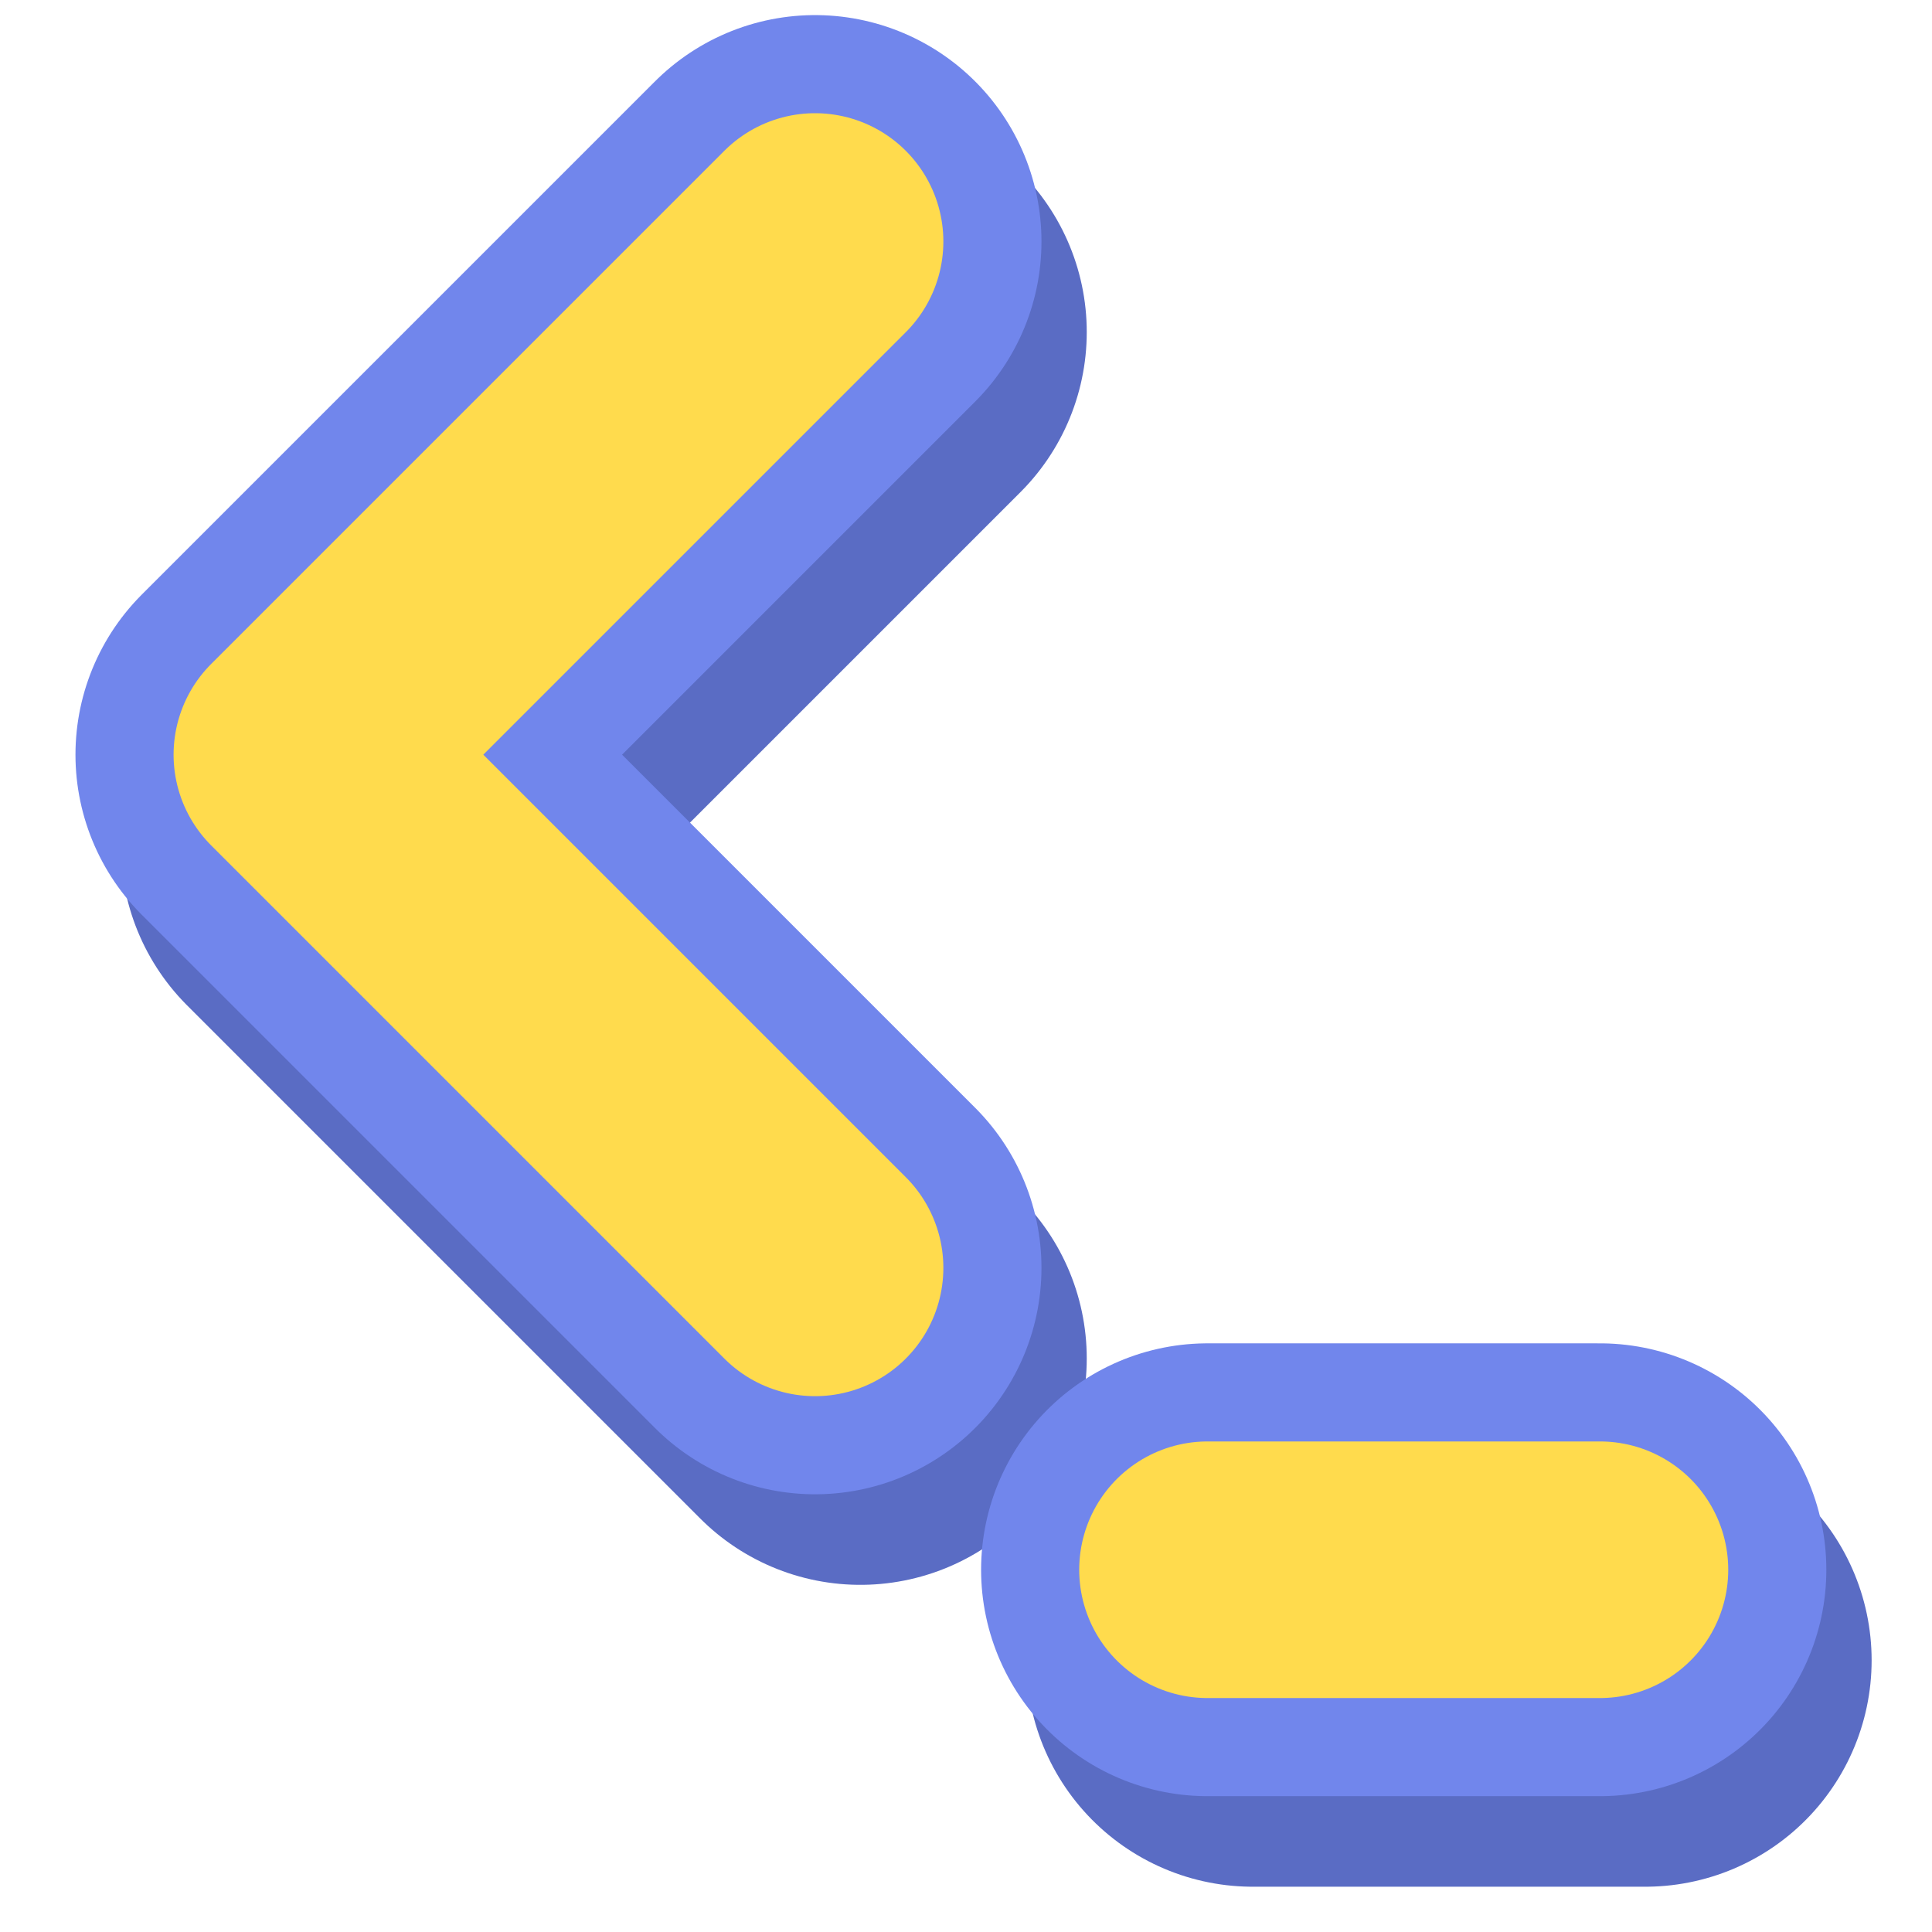
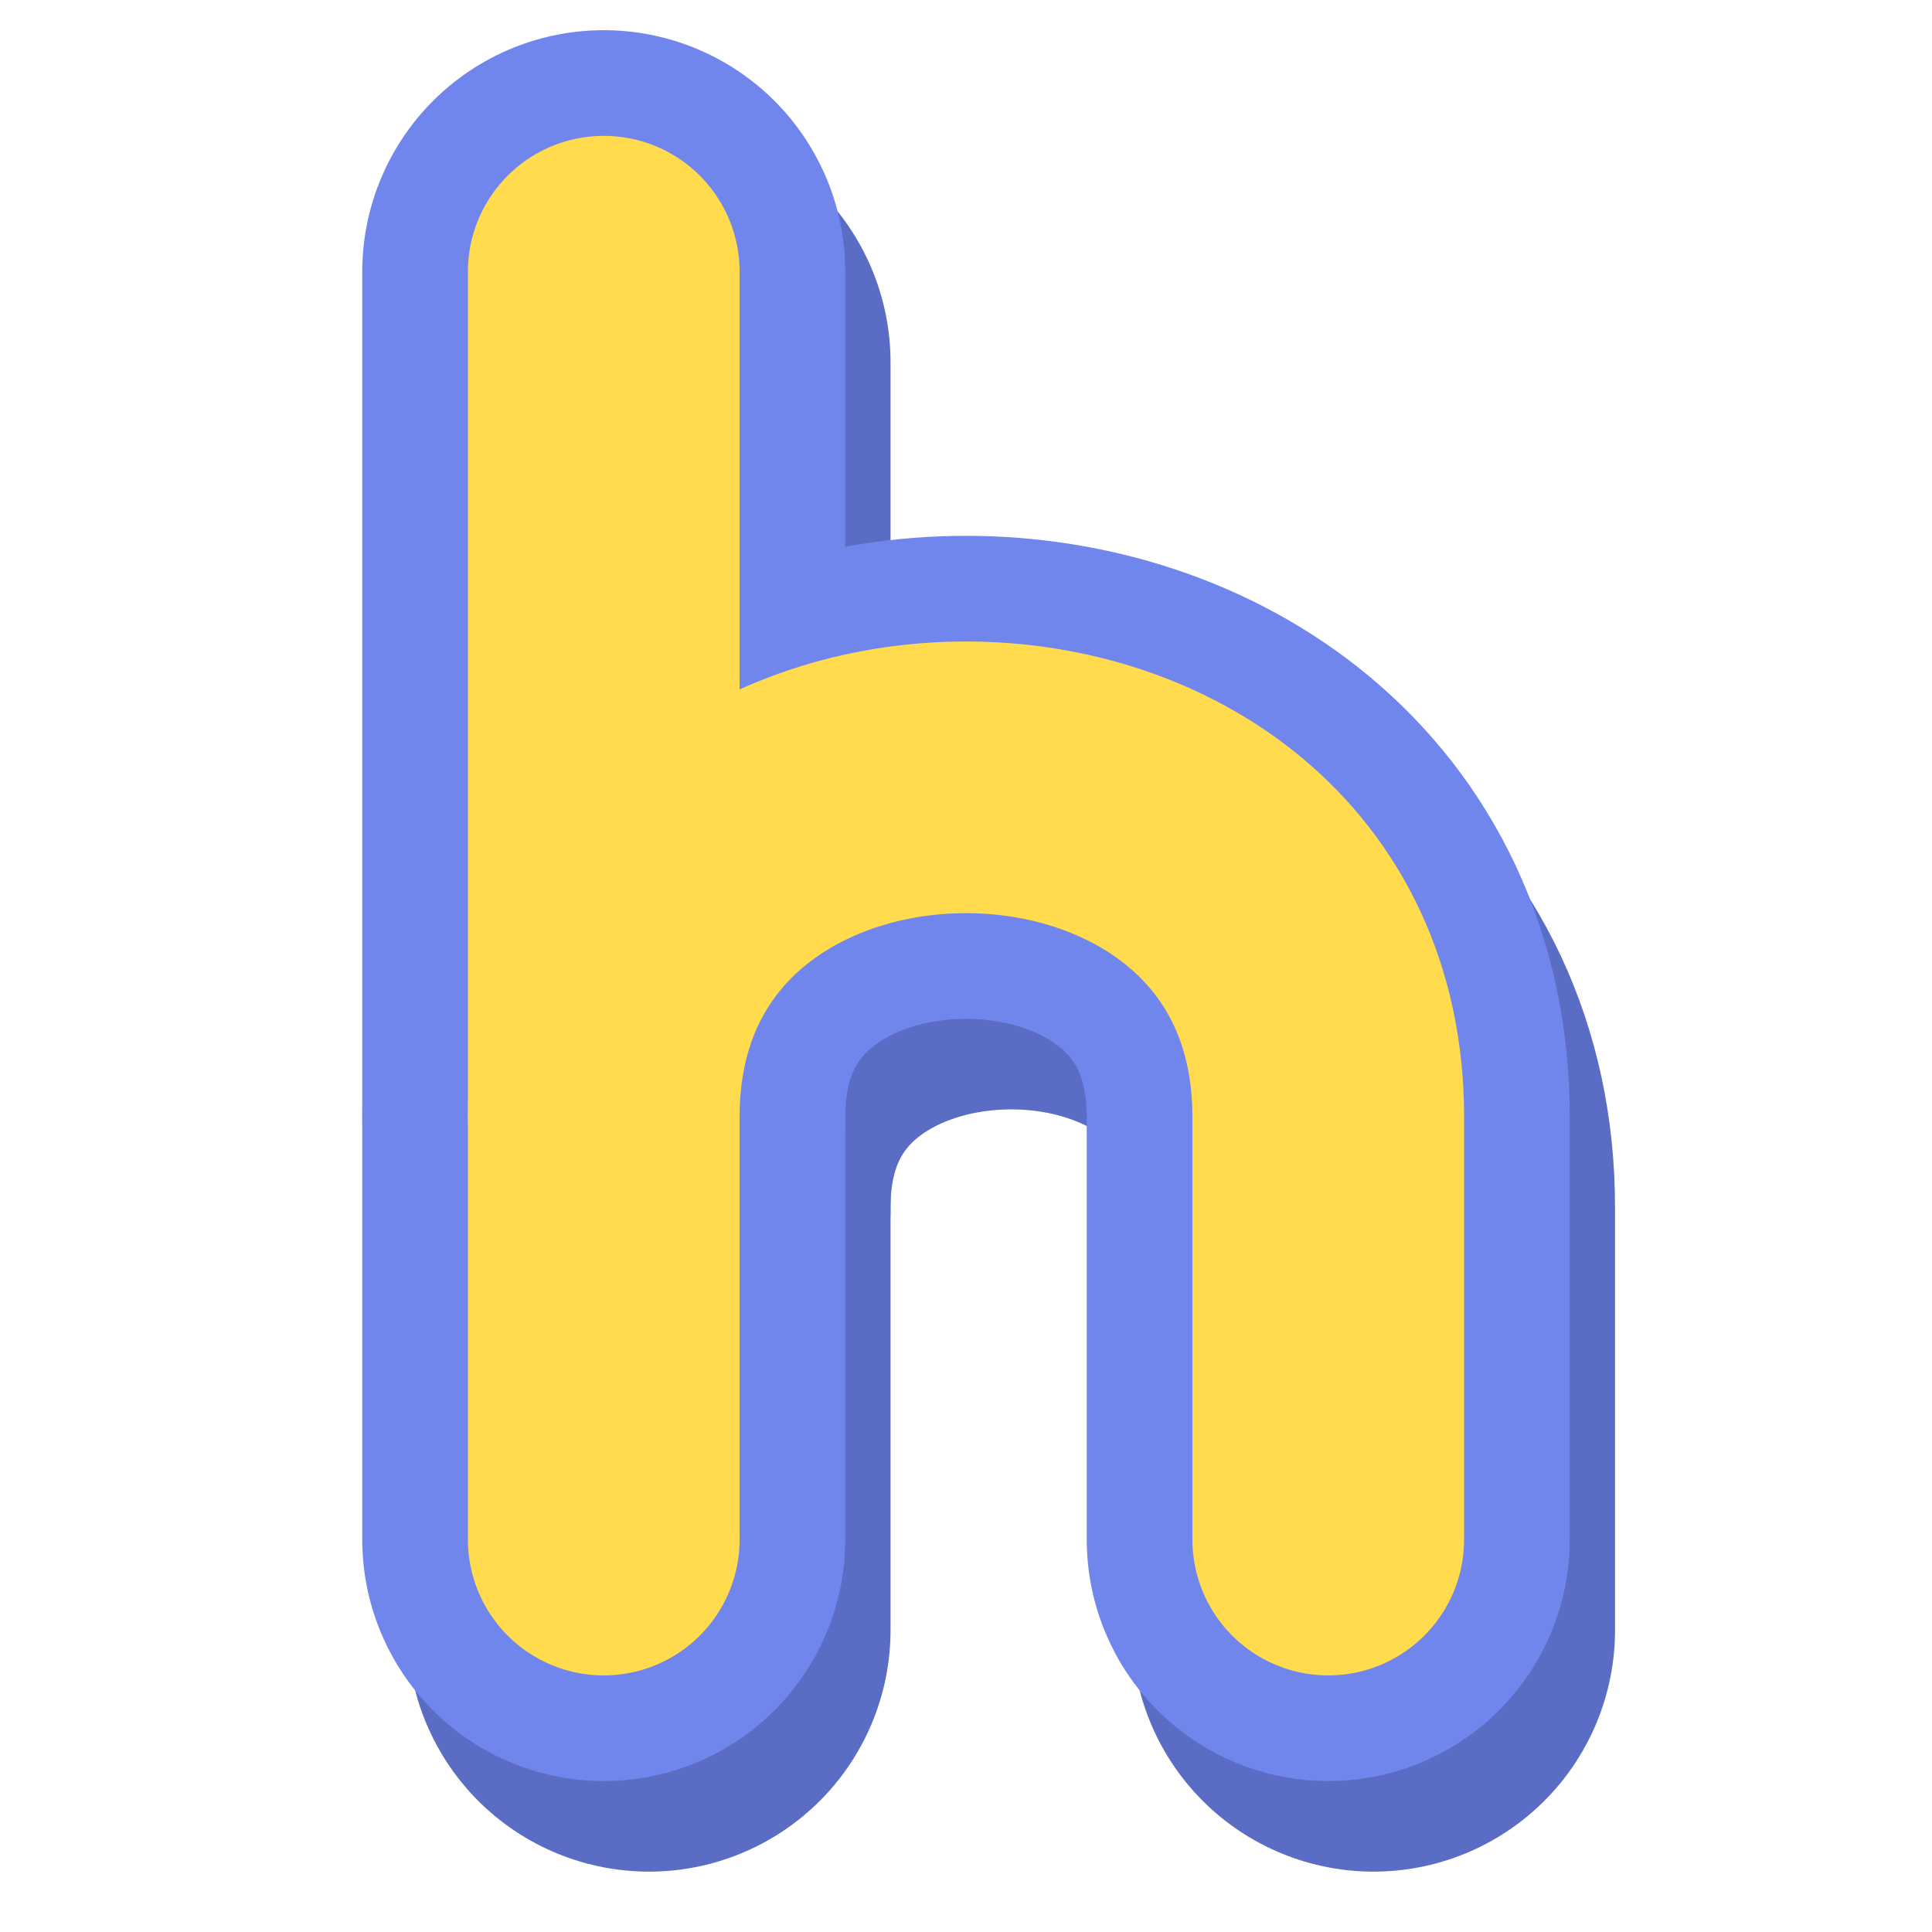
<svg xmlns="http://www.w3.org/2000/svg" viewBox="0 0 64 64">
  <g fill="none" stroke-linecap="round" stroke-linejoin="round">
-     <g stroke="#5A6CC4" stroke-width="15" transform="translate(1.5 3)">
-       <path d="M27 8 L10 25 L27 42" />
-       <path d="M40 52 L53 52" />
+     <g stroke="#5A6CC4" stroke-width="16" transform="translate(1.5 3)">
+       <path d="M20 9 L20 51" />
+       <path d="M20 37 C20 22 44 22 44 37 L44 51" />
    </g>
-     <g stroke="#7186EC" stroke-width="15">
-       <path d="M27 8 L10 25 L27 42" />
-       <path d="M40 52 L53 52" />
+     <g stroke="#7186EC" stroke-width="16">
+       <path d="M20 9 L20 51" />
+       <path d="M20 37 C20 22 44 22 44 37 L44 51" />
    </g>
-     <g stroke="#FFDB4D" stroke-width="8.5">
-       <path d="M27 8 L10 25 L27 42" />
-       <path d="M40 52 L53 52" />
+     <g stroke="#FFDB4D" stroke-width="9">
+       <path d="M20 9 L20 51" />
+       <path d="M20 37 C20 22 44 22 44 37 L44 51" />
    </g>
  </g>
</svg>
